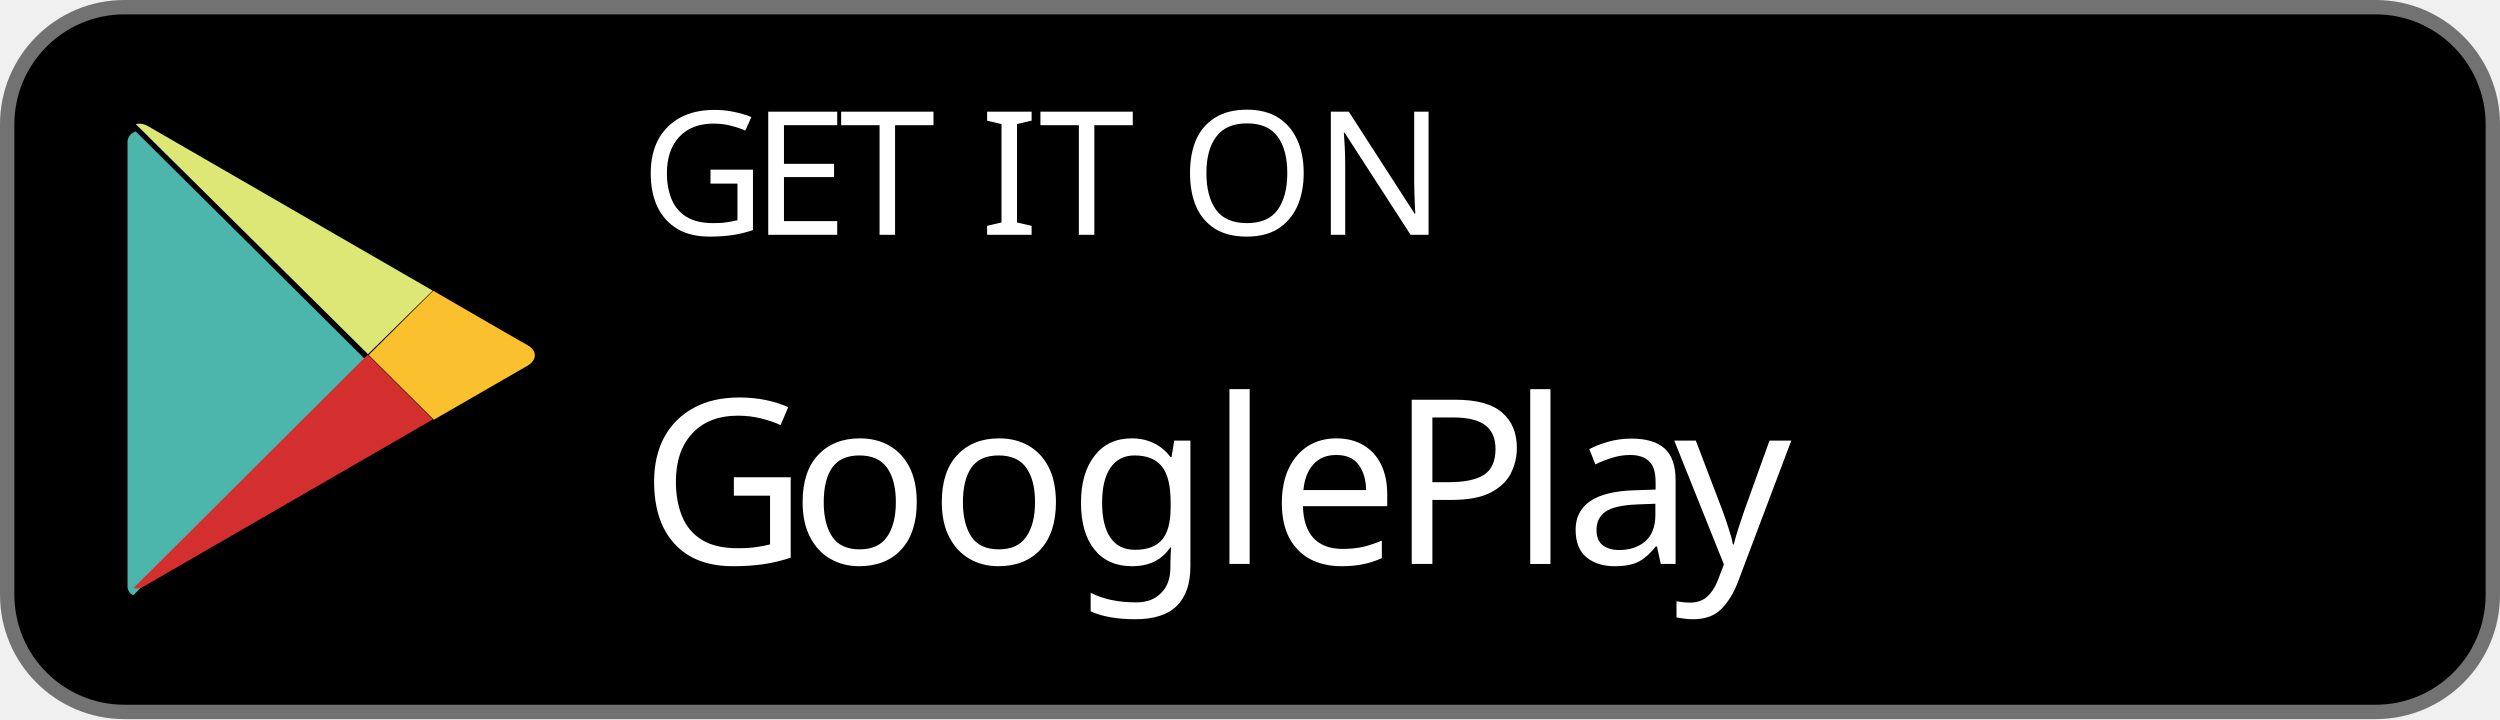
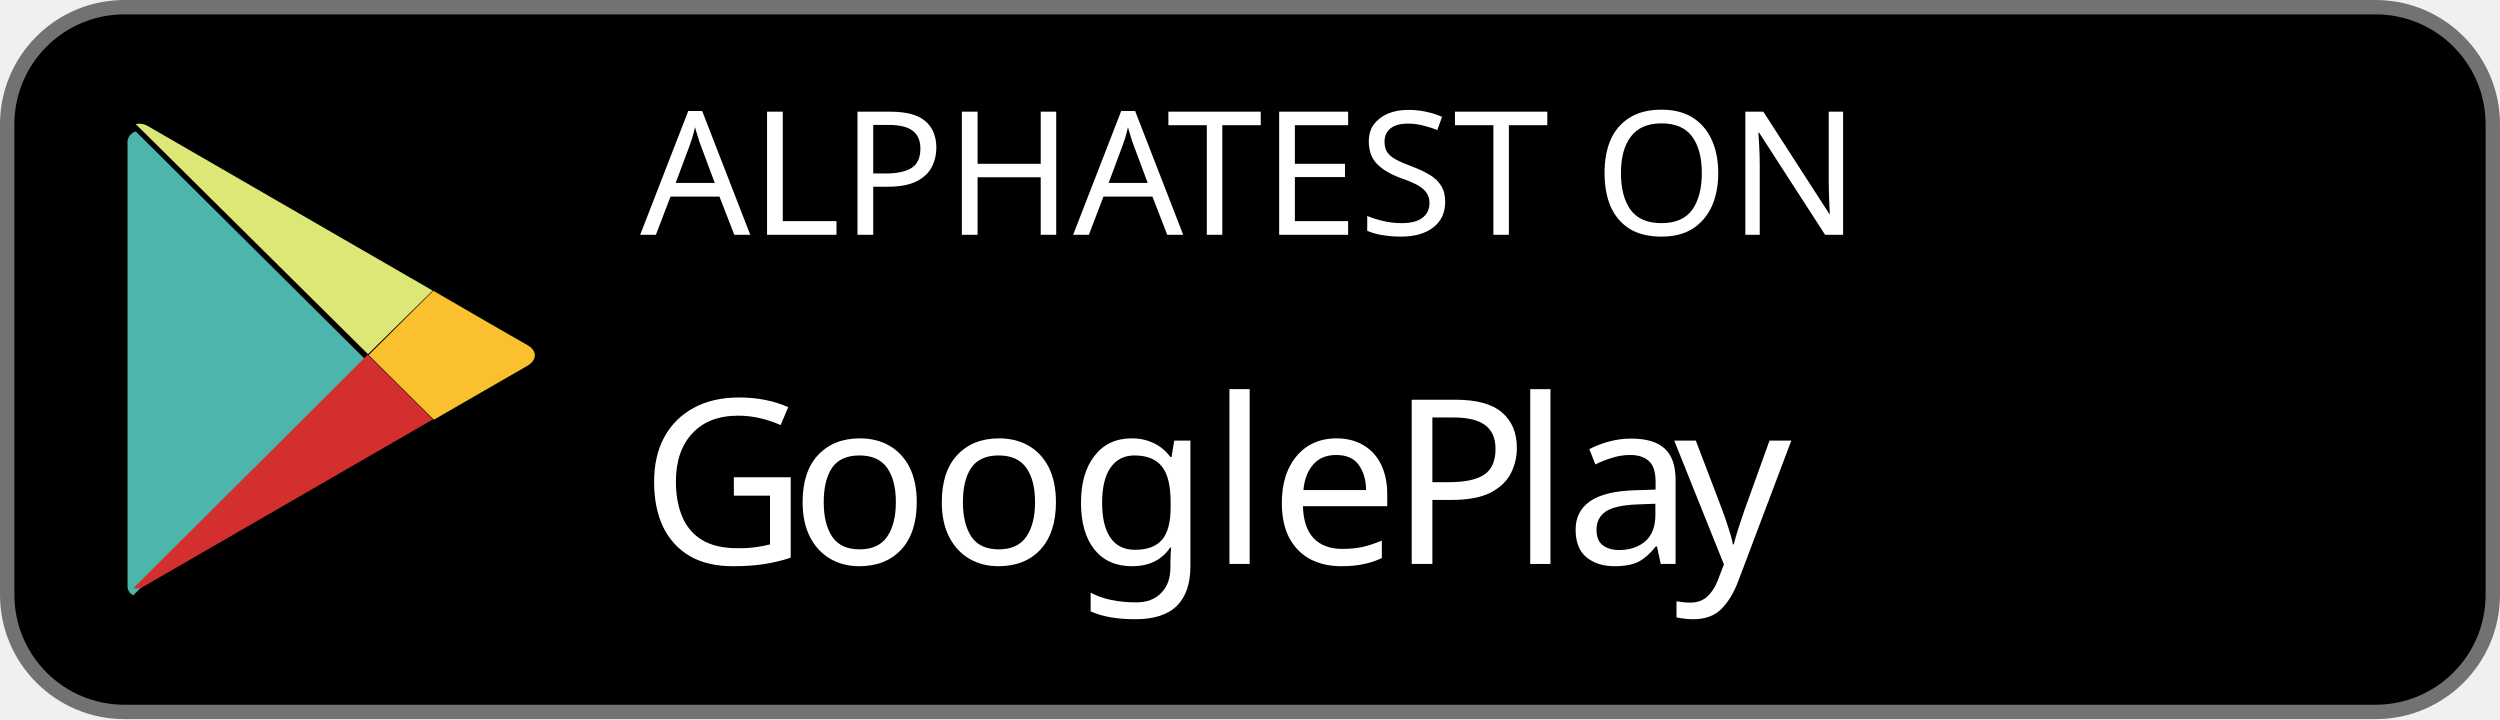
<svg xmlns="http://www.w3.org/2000/svg" viewBox="0 0 173.86 50.01">
  <defs>
-     <style>.cls-1{stroke:#727272;stroke-miterlimit:10;}.cls-2{fill:#4db6ac;}.cls-3{fill:#dce775;}.cls-4{fill:#d32f2f;}.cls-5{fill:#fbc02d;}.cls-6{font-size:12px;}.cls-6,.cls-8{fill:#fff;font-family:MyriadPro-Regular, Myriad Pro;}.cls-7{letter-spacing:0.02em;}.cls-8{font-size:16px;}.cls-9{letter-spacing:0.01em;}.cls-10{letter-spacing:0em;}.cls-11{letter-spacing:-0.01em;}.cls-12{letter-spacing:0em;}.cls-13{letter-spacing:-0.01em;}</style>
+     <style>.cls-1{stroke:#727272;stroke-miterlimit:10;}.cls-2{fill:#4db6ac;}.cls-3{fill:#dce775;}.cls-4{fill:#d32f2f;}.cls-5{fill:#fbc02d;}.cls-6{font-size:12px;}.cls-6,.cls-8{fill:#fff;font-family:MyriadPro-Regular, Myriad Pro;}.cls-7{letter-spacing:-0.04em;}.cls-8{font-size:16px;}.cls-9{letter-spacing:0.01em;}.cls-10{letter-spacing:0em;}.cls-11{letter-spacing:-0.01em;}.cls-12{letter-spacing:0em;}.cls-13{letter-spacing:-0.01em;}</style>
  </defs>
  <g id="Layer_2" data-name="Layer 2">
    <g id="HomePage">
      <g id="GoogleNApp">
        <rect class="cls-1" x="0.5" y="0.5" width="172.86" height="49.01" rx="8.15" ry="8.15" />
        <path class="cls-2" d="M9.44,9.14a.8.8,0,0,0-.57.87v30.7a.68.68,0,0,0,.4.69L25.59,25.18Z" />
        <path class="cls-3" d="M30.09,20.21l-6.72-3.88L10.32,8.79a1.18,1.18,0,0,0-.88-.16l16.15,16Z" />
        <path class="cls-4" d="M10,40.78l20.1-11.61-4.53-4.5L9.28,40.9A.88.88,0,0,0,10,40.78Z" />
        <path class="cls-5" d="M36.68,24c-.64-.35-6.55-3.78-6.55-3.78l0,0-4.49,4.47,4.53,4.5,6.52-3.76C37.4,25,37.33,24.36,36.68,24Z" />
-         <text class="cls-6" transform="translate(44.52 16.33)">G<tspan class="cls-7" x="7.75" y="0">E</tspan>
-           <tspan x="13.85" y="0">T IT ON </tspan>
+         <text class="cls-6" transform="translate(44.52 16.33)">ALPHA<tspan class="cls-7" x="34.56" y="0"> </tspan>
+           <tspan x="36.61" y="0">TEST ON</tspan>
        </text>
        <text class="cls-8" transform="translate(44.52 39.22)">
          <tspan class="cls-9">G</tspan>
          <tspan class="cls-10" x="10.42" y="0">oogle </tspan>
          <tspan class="cls-11" x="52.11" y="0">P</tspan>
          <tspan class="cls-12" x="60.54" y="0">l</tspan>
          <tspan class="cls-13" x="64.32" y="0">a</tspan>
          <tspan x="71.9" y="0">y</tspan>
        </text>
      </g>
    </g>
  </g>
</svg>
